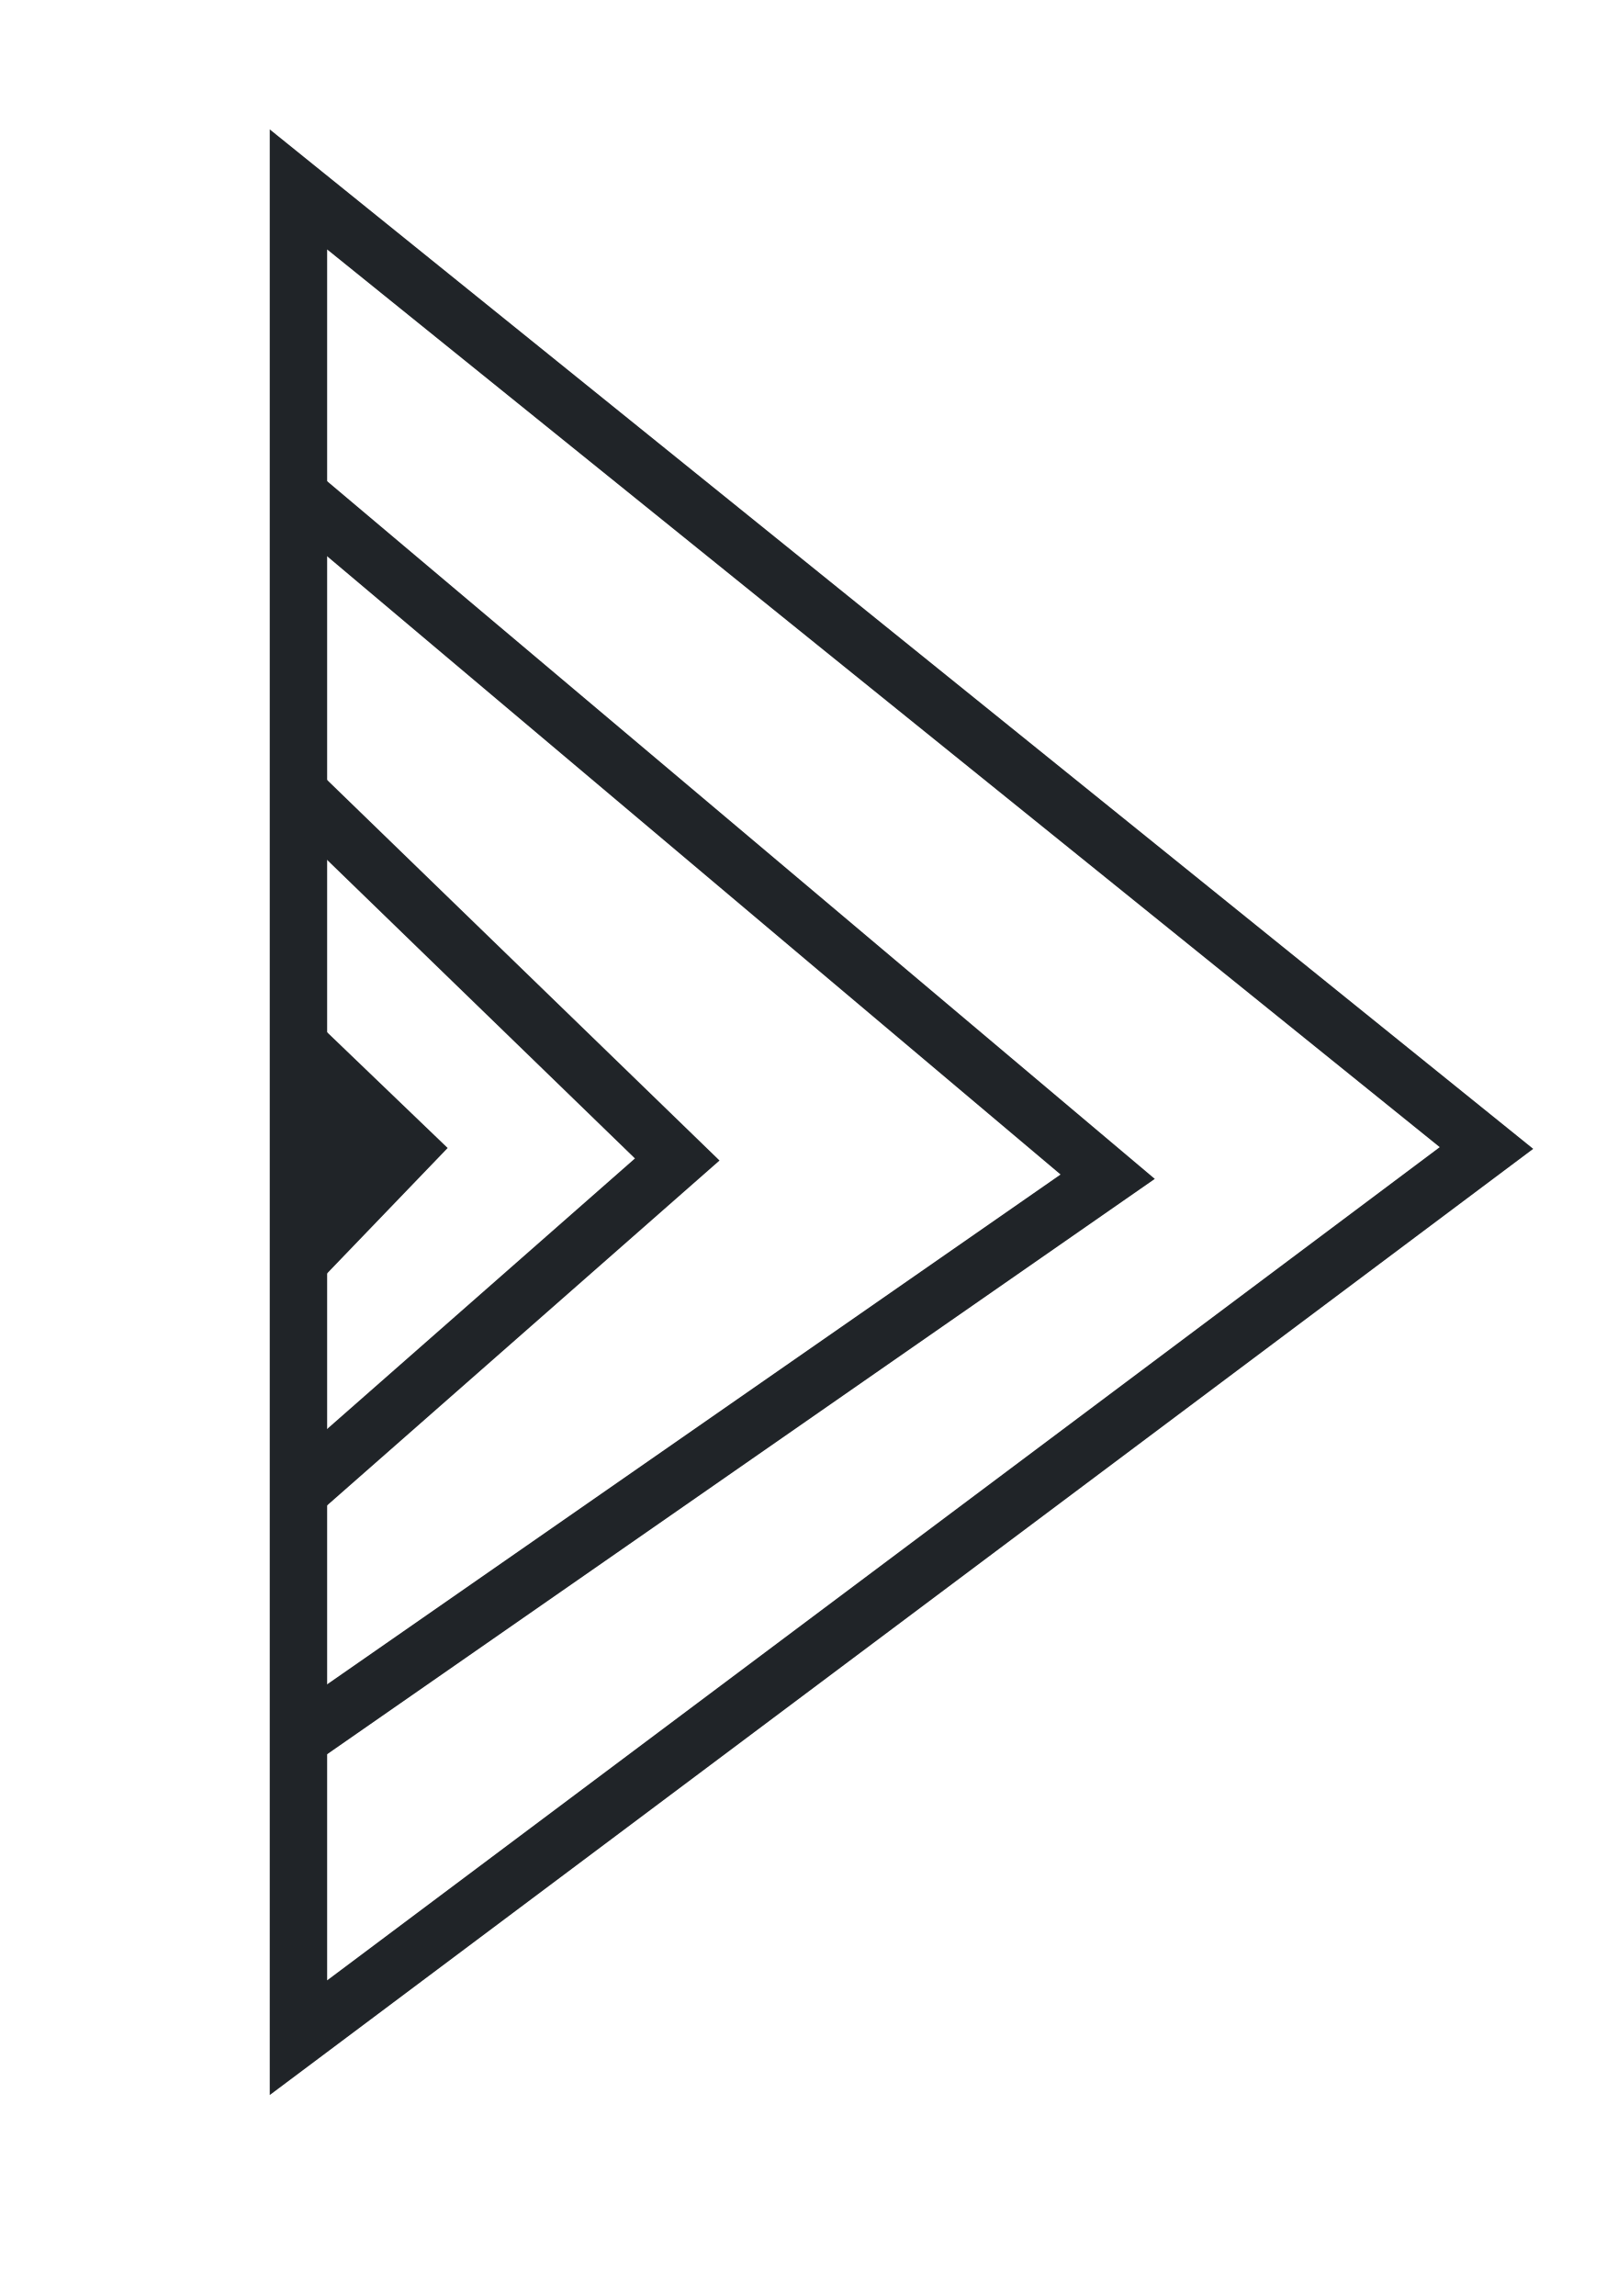
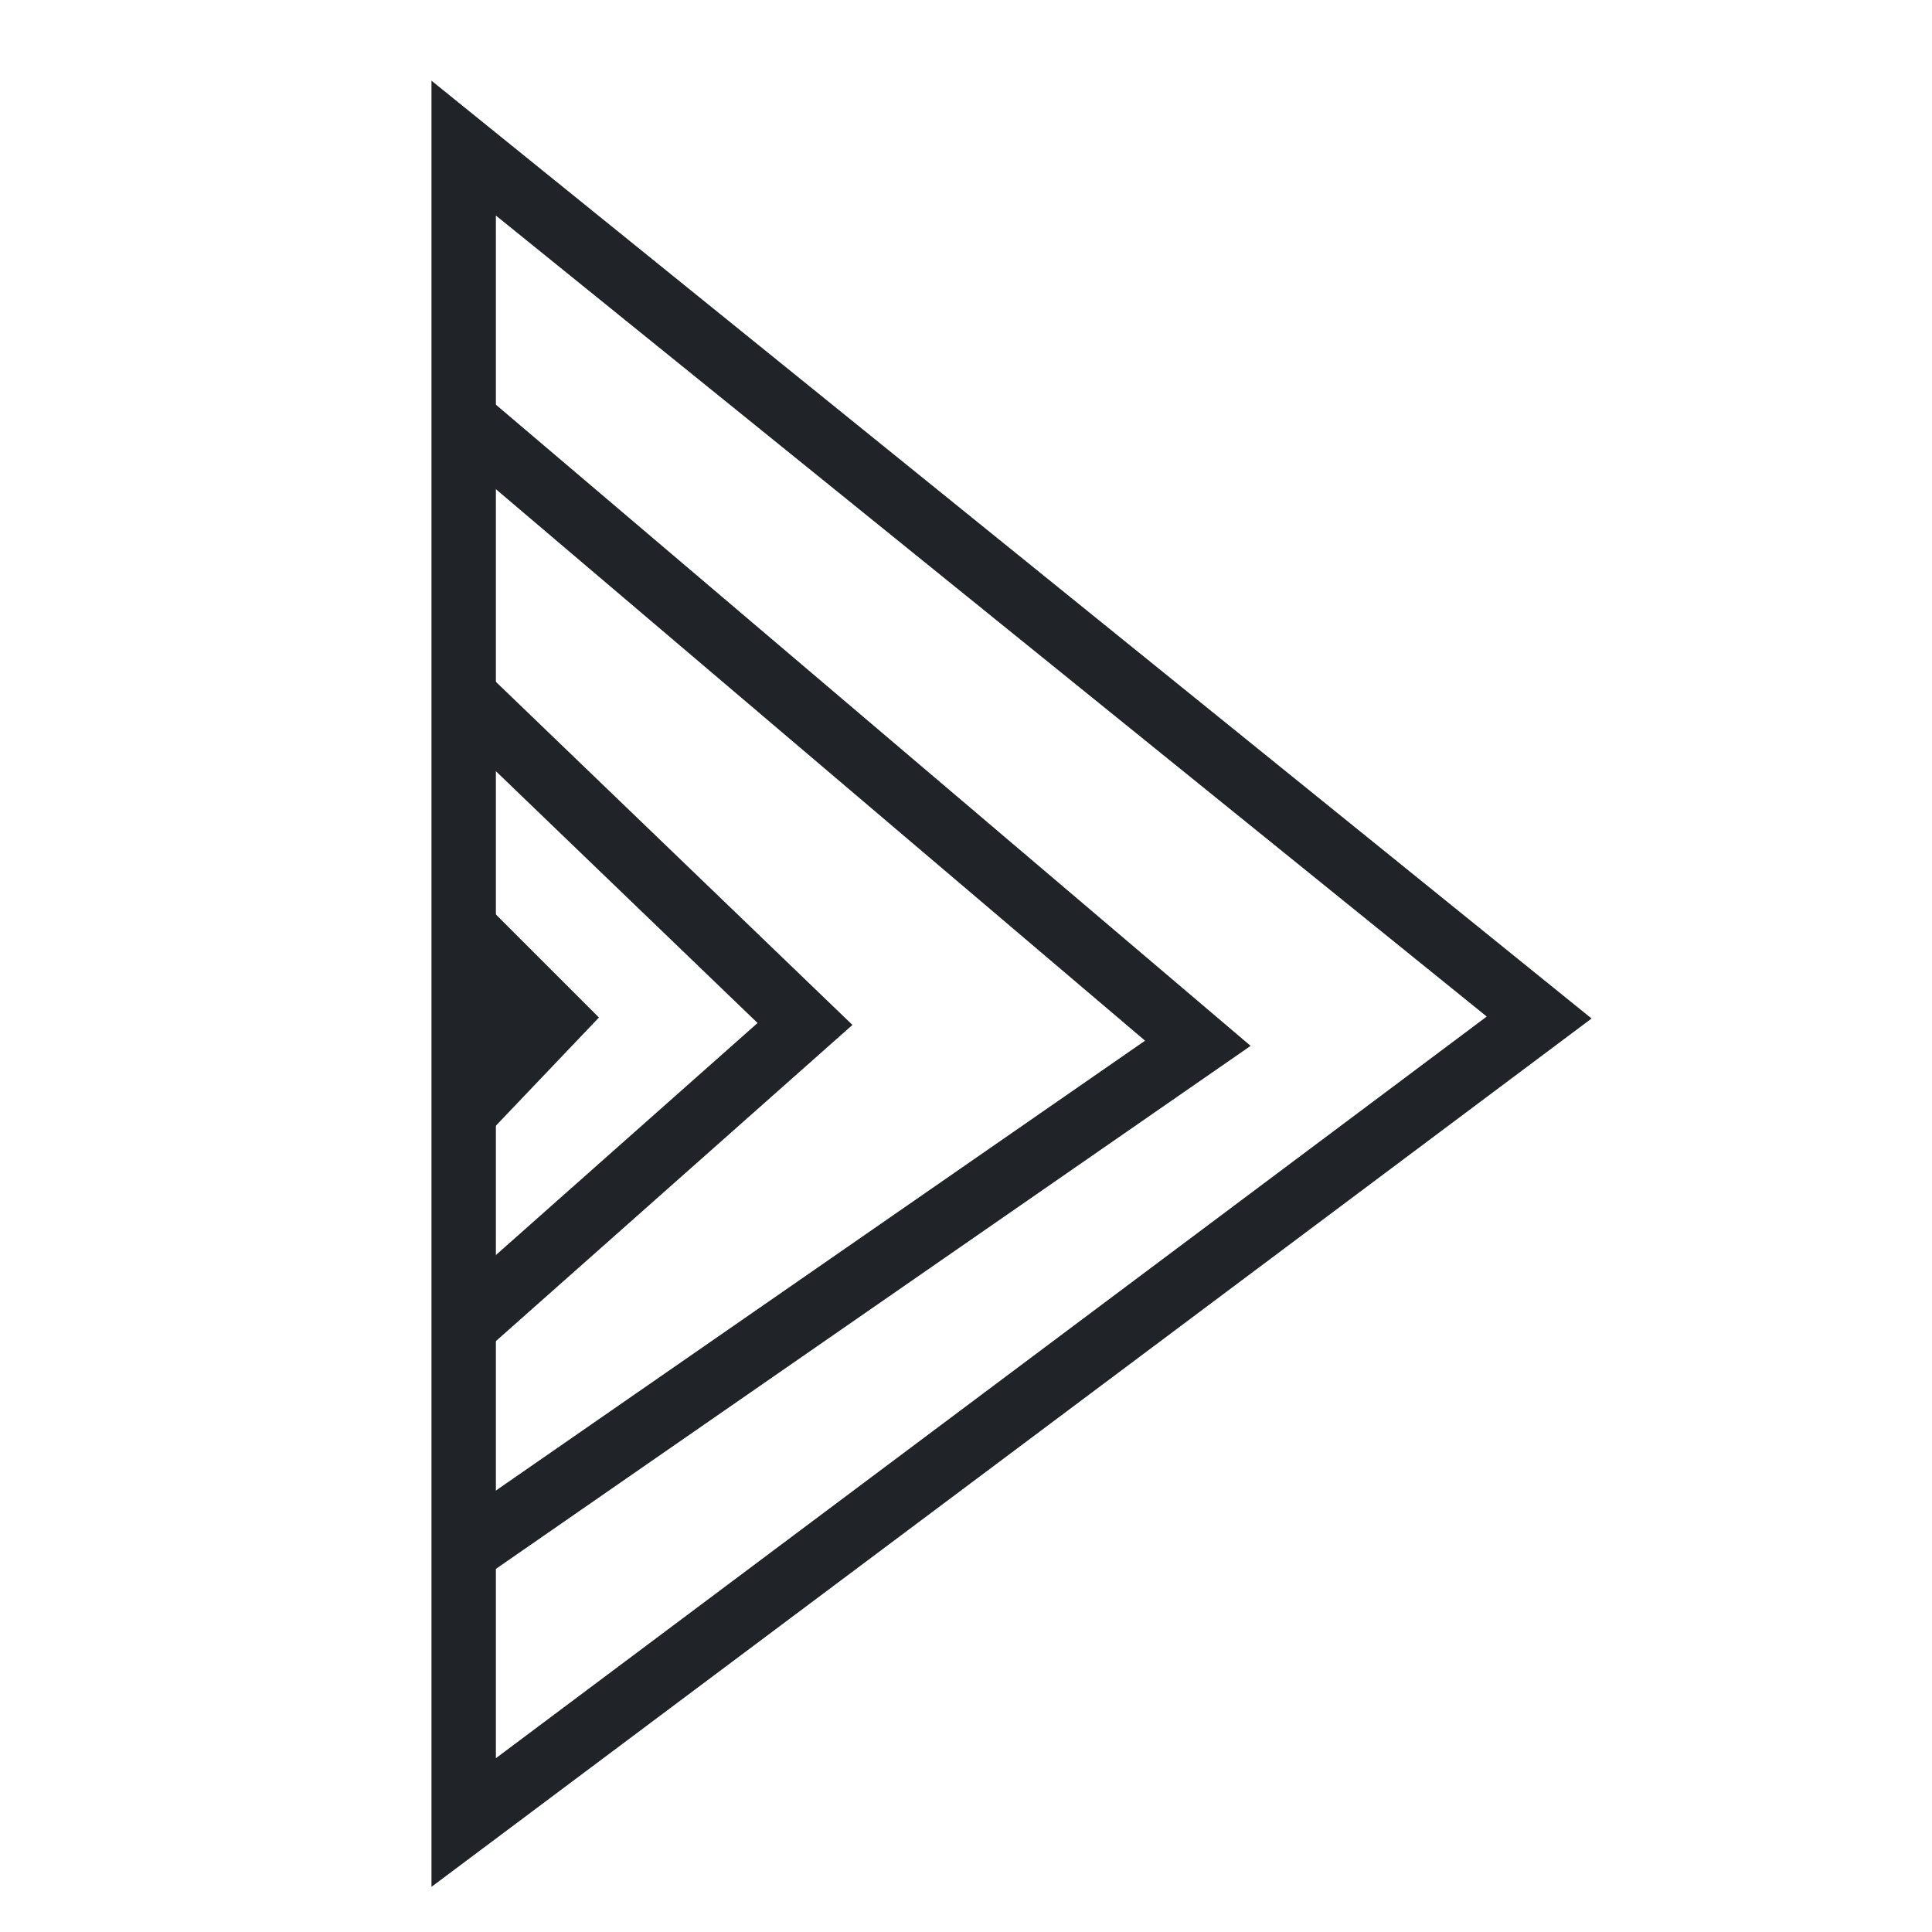
- <svg xmlns="http://www.w3.org/2000/svg" version="1.1" id="Layer_1" x="0px" y="0px" width="28px" height="40px" viewBox="7 0 28 40" enable-background="new 7 0 28 40" xml:space="preserve">
-   <polygon fill="none" stroke="#202428" stroke-miterlimit="10" points="12.2,3.3 32.9,20 12.2,35.5 12.2,32 " />
-   <polyline fill="none" stroke="#202428" stroke-miterlimit="10" points="12.3,8.7 26.3,20.5 12.2,30.3 " />
-   <polyline fill="none" stroke="#202428" stroke-miterlimit="10" points="12.2,13.8 18.8,20.2 12.2,26 " />
-   <polygon fill="#202428" points="12.3,17.6 14.8,20 12.3,22.6 " />
+ <svg xmlns="http://www.w3.org/2000/svg" version="1.1" id="Layer_1" x="0px" y="0px" viewBox="0 0 30 30" style="enable-background:new 0 0 30 30;" xml:space="preserve">
+   <style type="text/css">
+ 	.st0{fill:none;stroke:#202428;stroke-miterlimit:10;}
+ 	.st1{fill:#202428;}
+ </style>
+   <polygon class="st0" points="7.2,2.3 23.9,15.8 7.2,28.3 7.2,25.5 " />
+   <polyline class="st0" points="7.3,6.6 18.6,16.2 7.2,24.1 " />
+   <polyline class="st0" points="7.2,10.8 12.5,15.9 7.2,20.6 " />
+   <polygon class="st1" points="7.3,13.8 9.3,15.8 7.3,17.9 " />
</svg>
